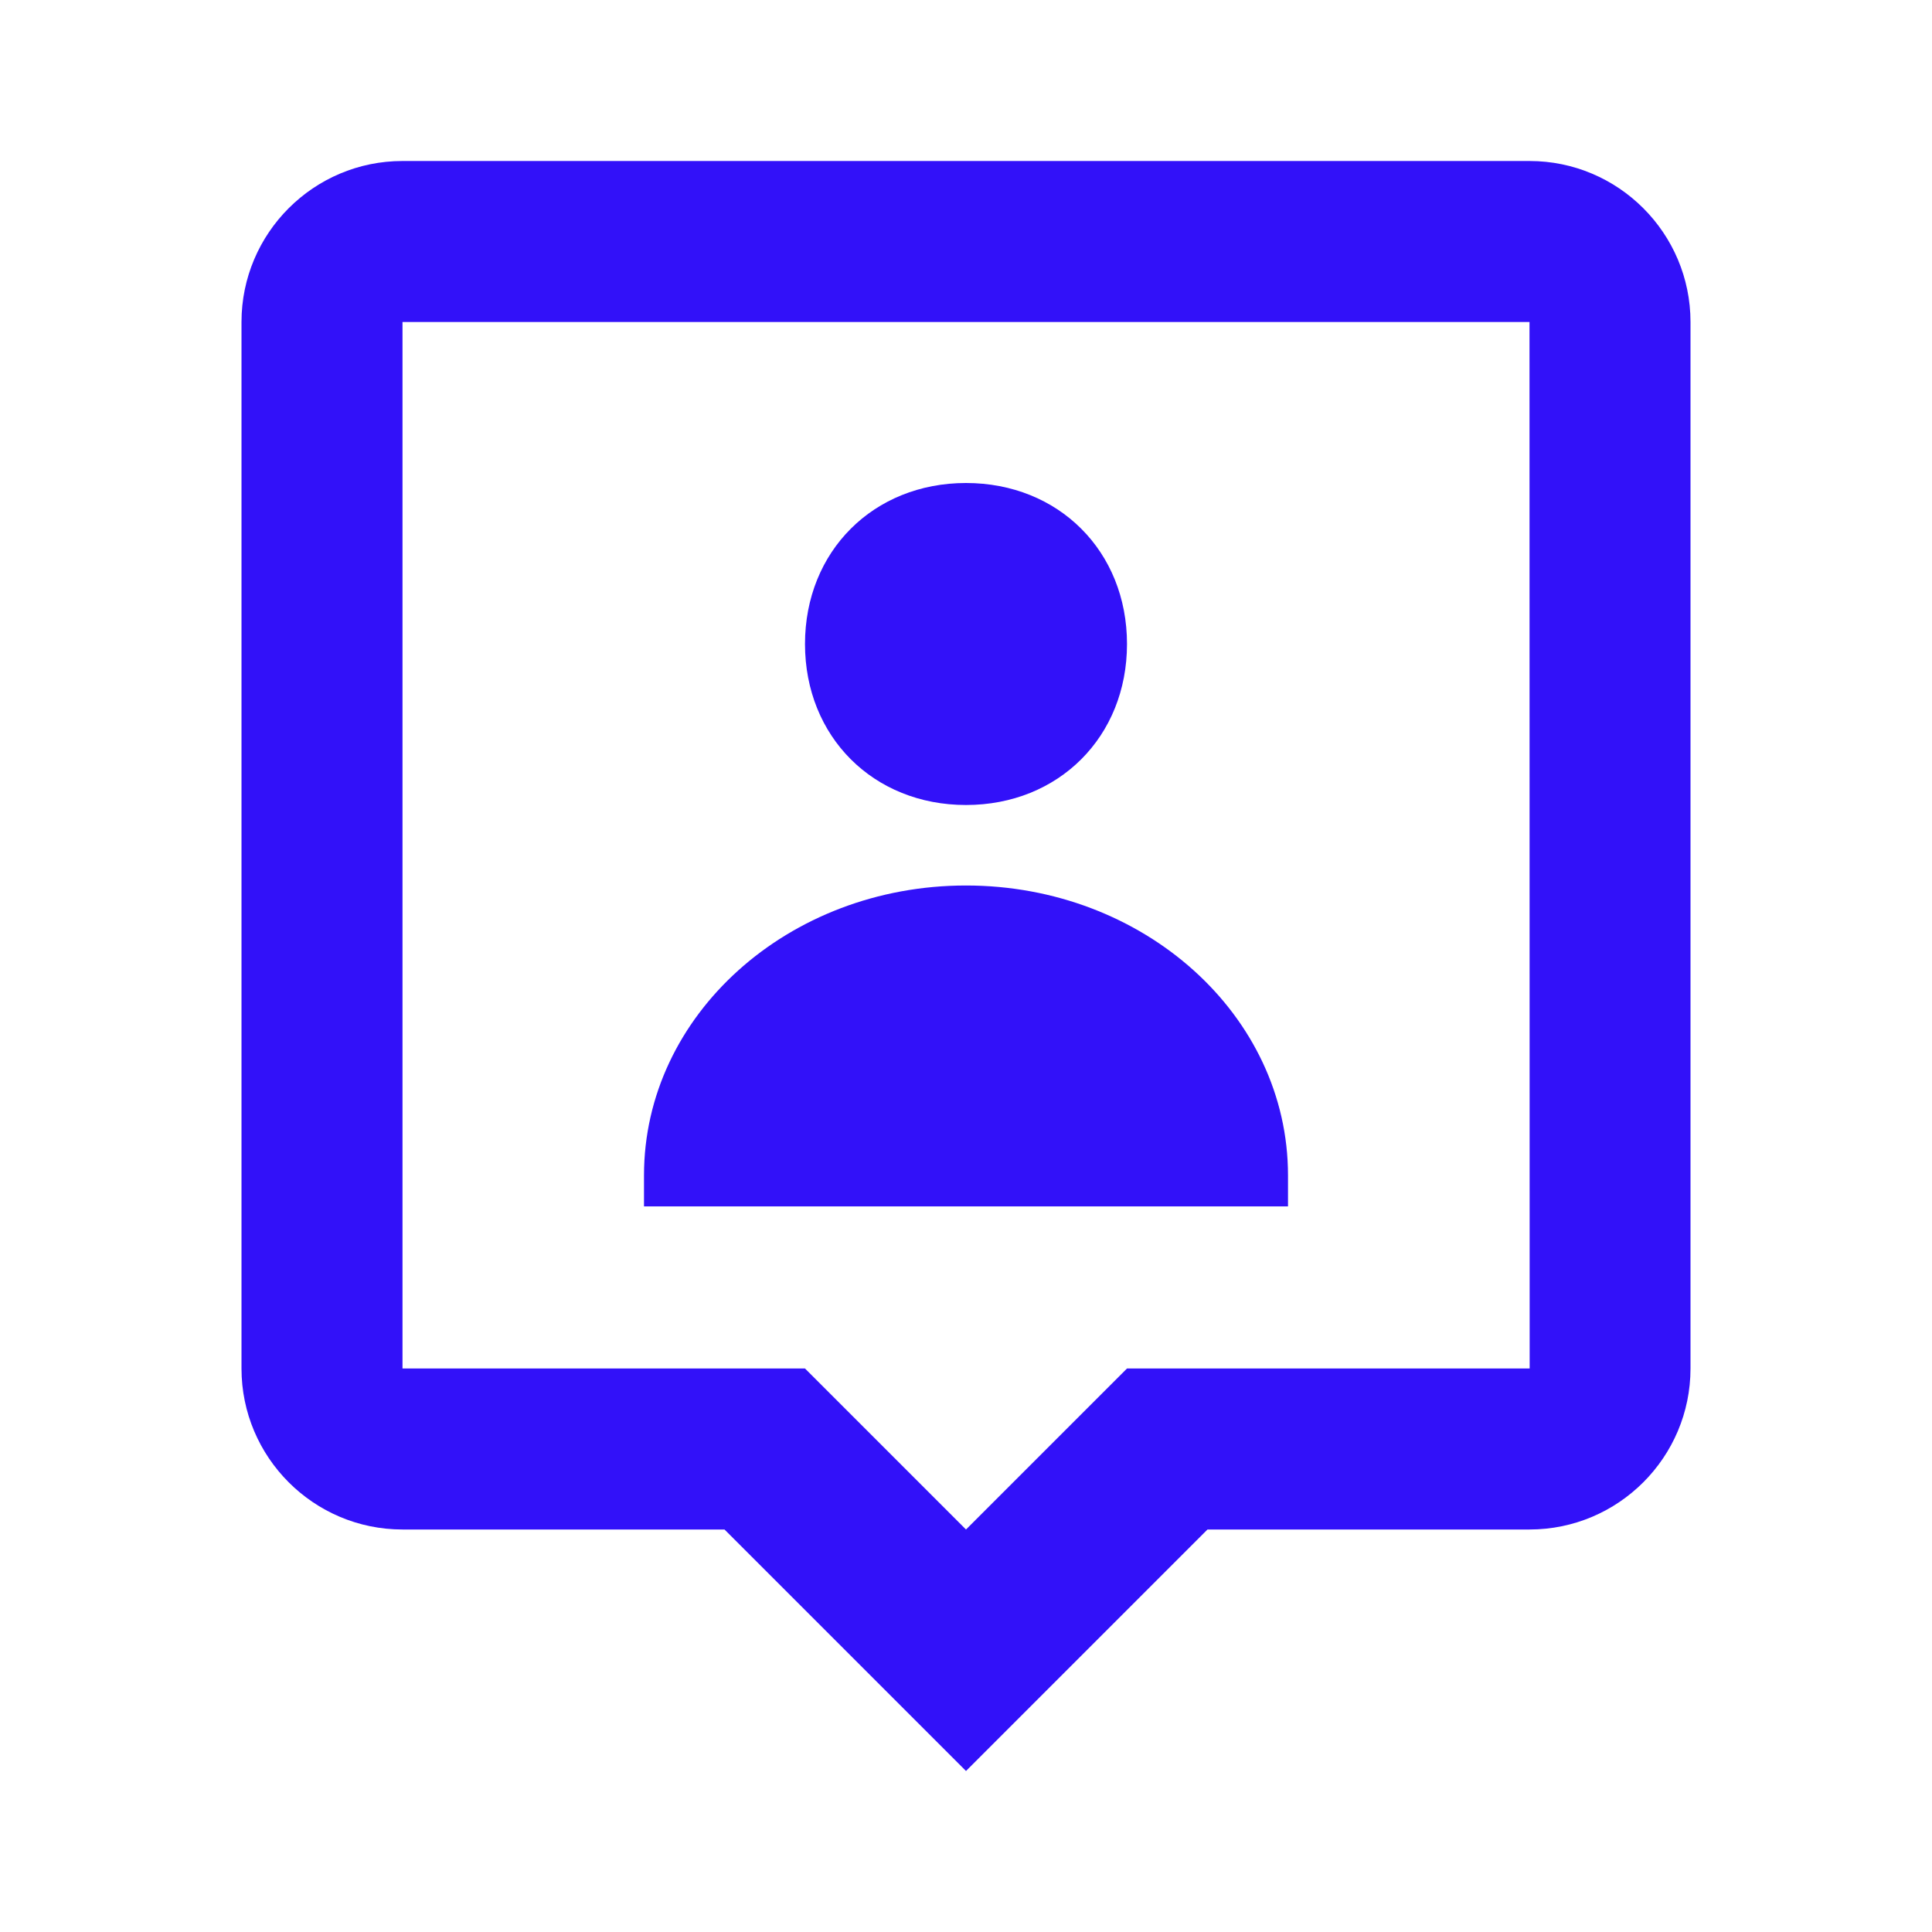
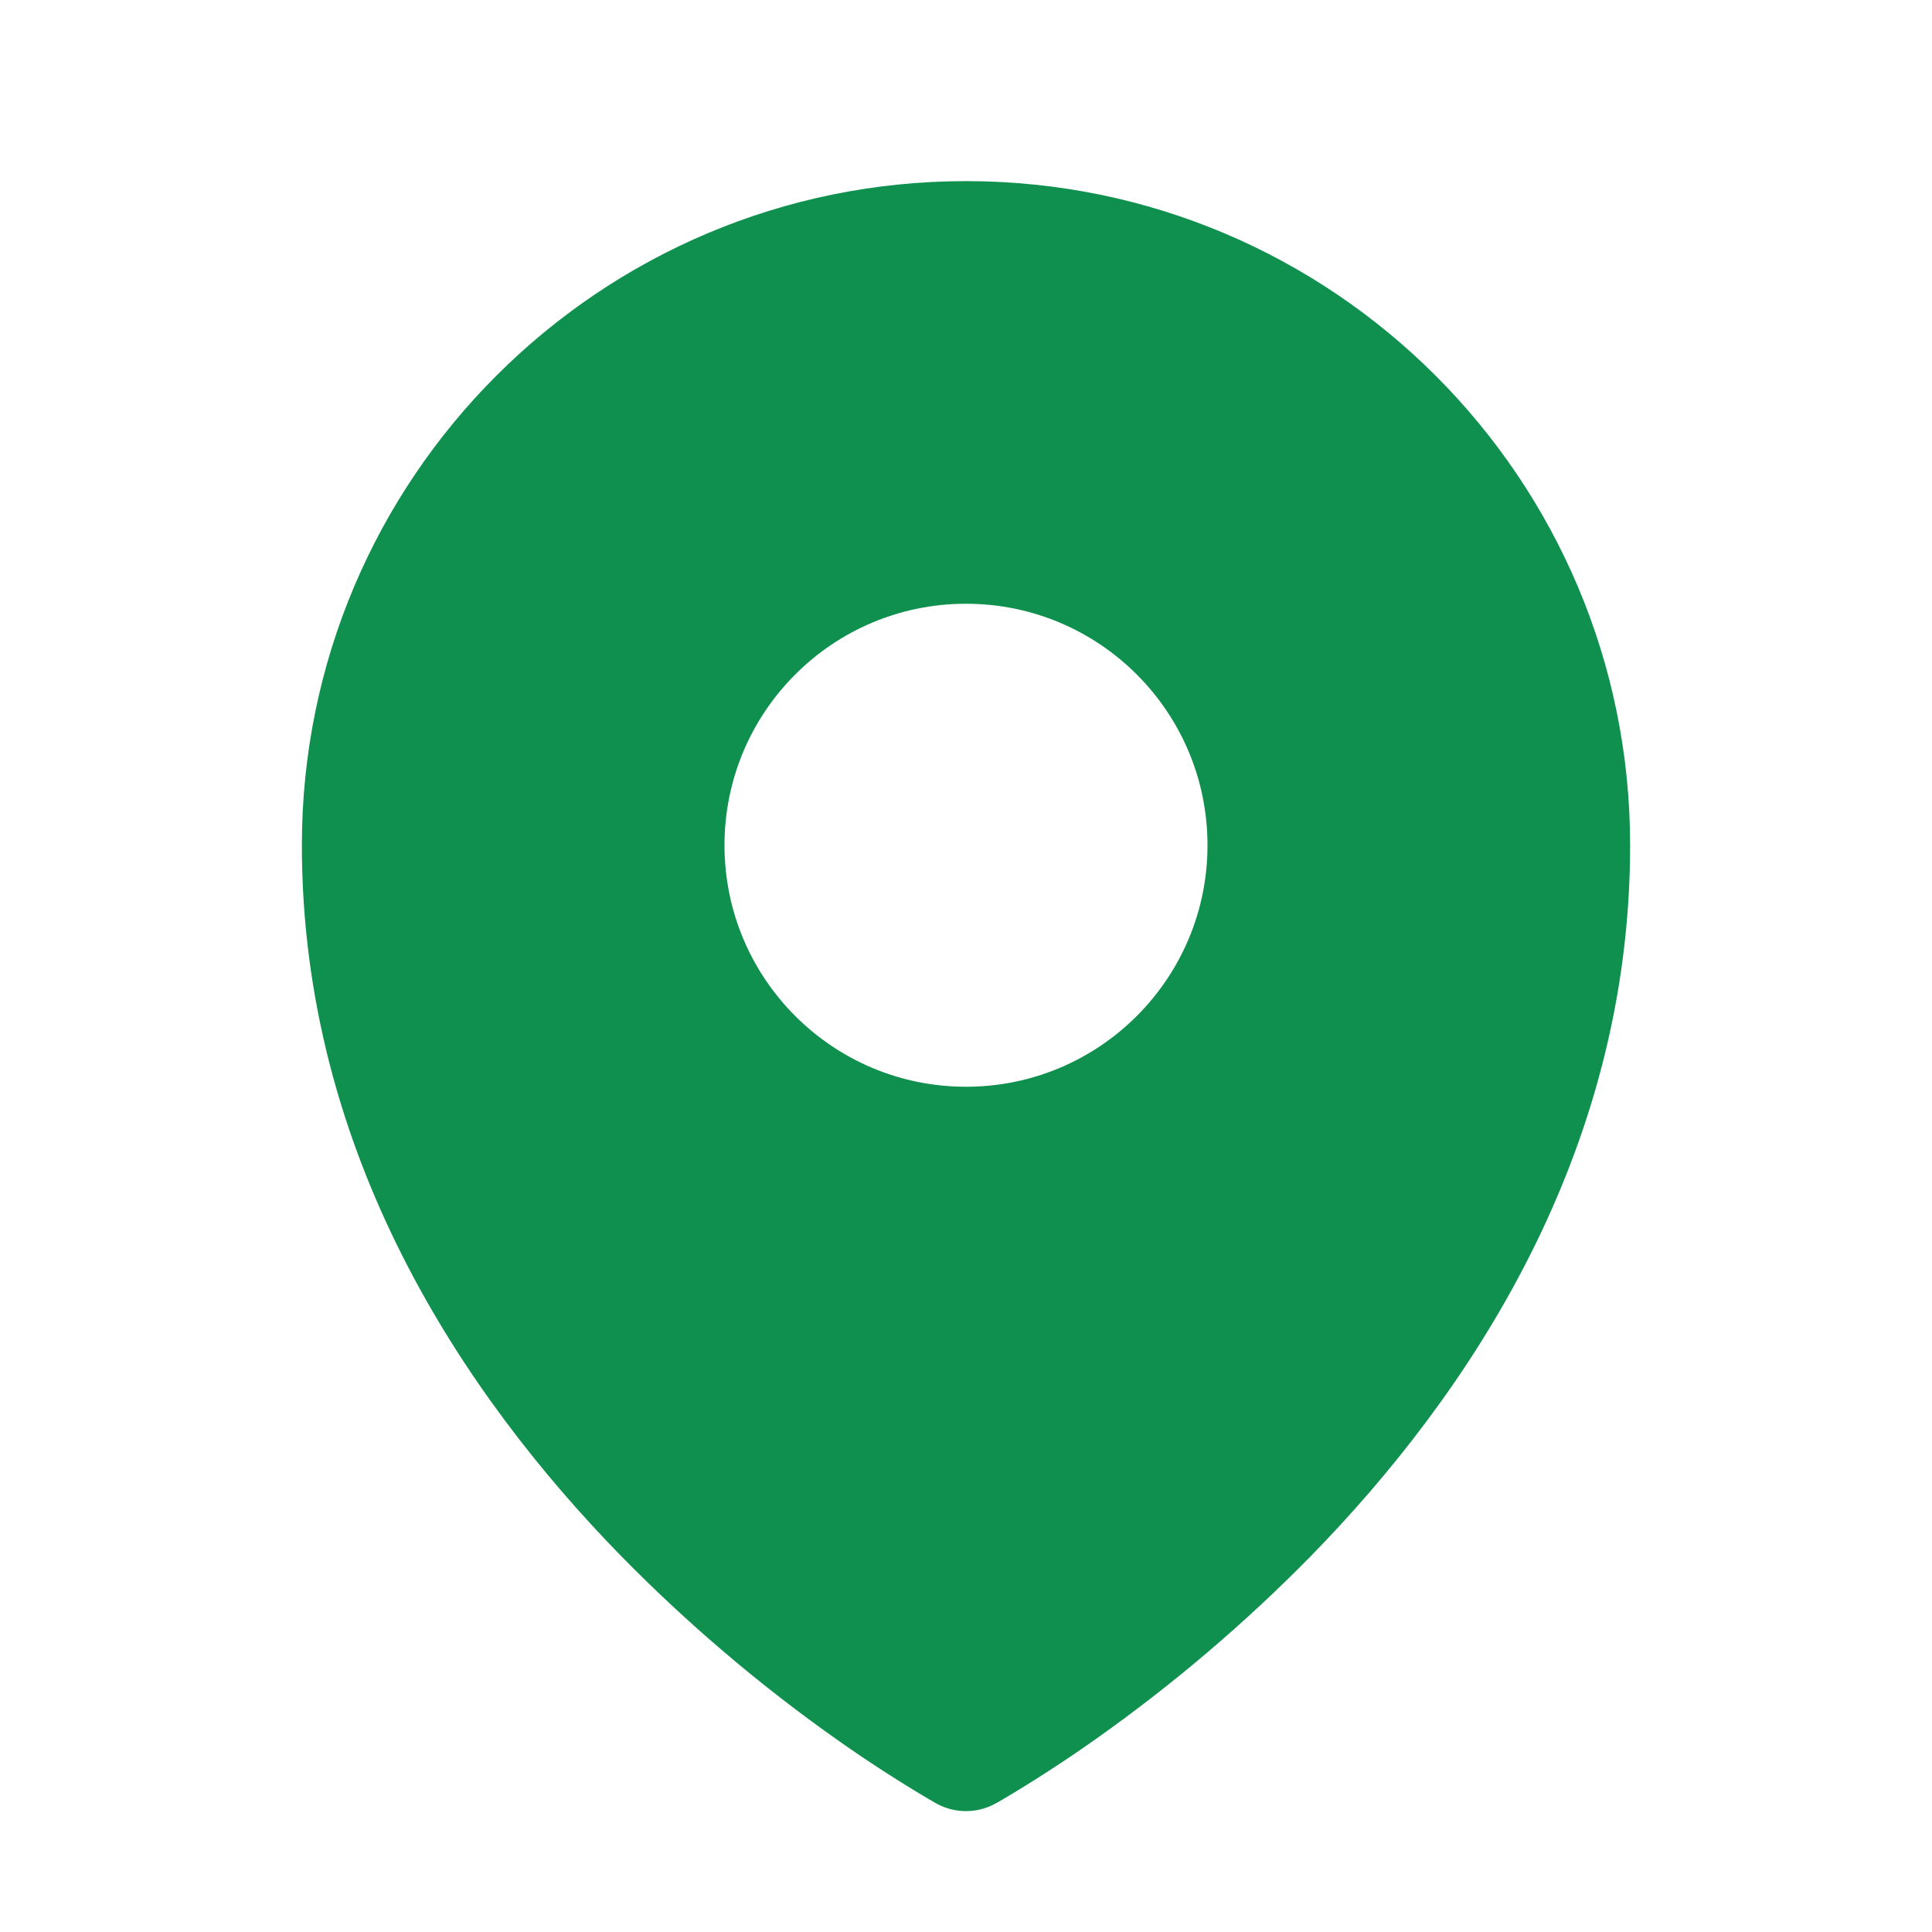
- <svg xmlns="http://www.w3.org/2000/svg" width="24" height="24" viewBox="0 0 24 24" style="fill: rgba(50, 17, 249, 1);transform: ;msFilter:;">
-   <path d="M12 10c1.151 0 2-.848 2-2s-.849-2-2-2c-1.15 0-2 .848-2 2s.85 2 2 2zm0 1c-2.209 0-4 1.612-4 3.6v.386h8V14.6c0-1.988-1.791-3.6-4-3.6z" />
-   <path d="M19 2H5c-1.103 0-2 .897-2 2v13c0 1.103.897 2 2 2h4l3 3 3-3h4c1.103 0 2-.897 2-2V4c0-1.103-.897-2-2-2zm-5 15-2 2-2-2H5V4h14l.002 13H14z" />
+ <svg xmlns="http://www.w3.org/2000/svg" viewBox="0 0 24 24" fill="#10904e" class="w-6 h-6">
+   <path fill-rule="evenodd" d="M11.54 22.351l.07.04.028.016a.76.76 0 00.723 0l.028-.015.071-.041a16.975 16.975 0 001.144-.742 19.58 19.58 0 002.683-2.282c1.944-1.99 3.963-4.98 3.963-8.827a8.25 8.25 0 00-16.5 0c0 3.846 2.02 6.837 3.963 8.827a19.58 19.58 0 002.682 2.282 16.975 16.975 0 001.145.742zM12 13.5a3 3 0 100-6 3 3 0 000 6z" clip-rule="evenodd" />
</svg>
